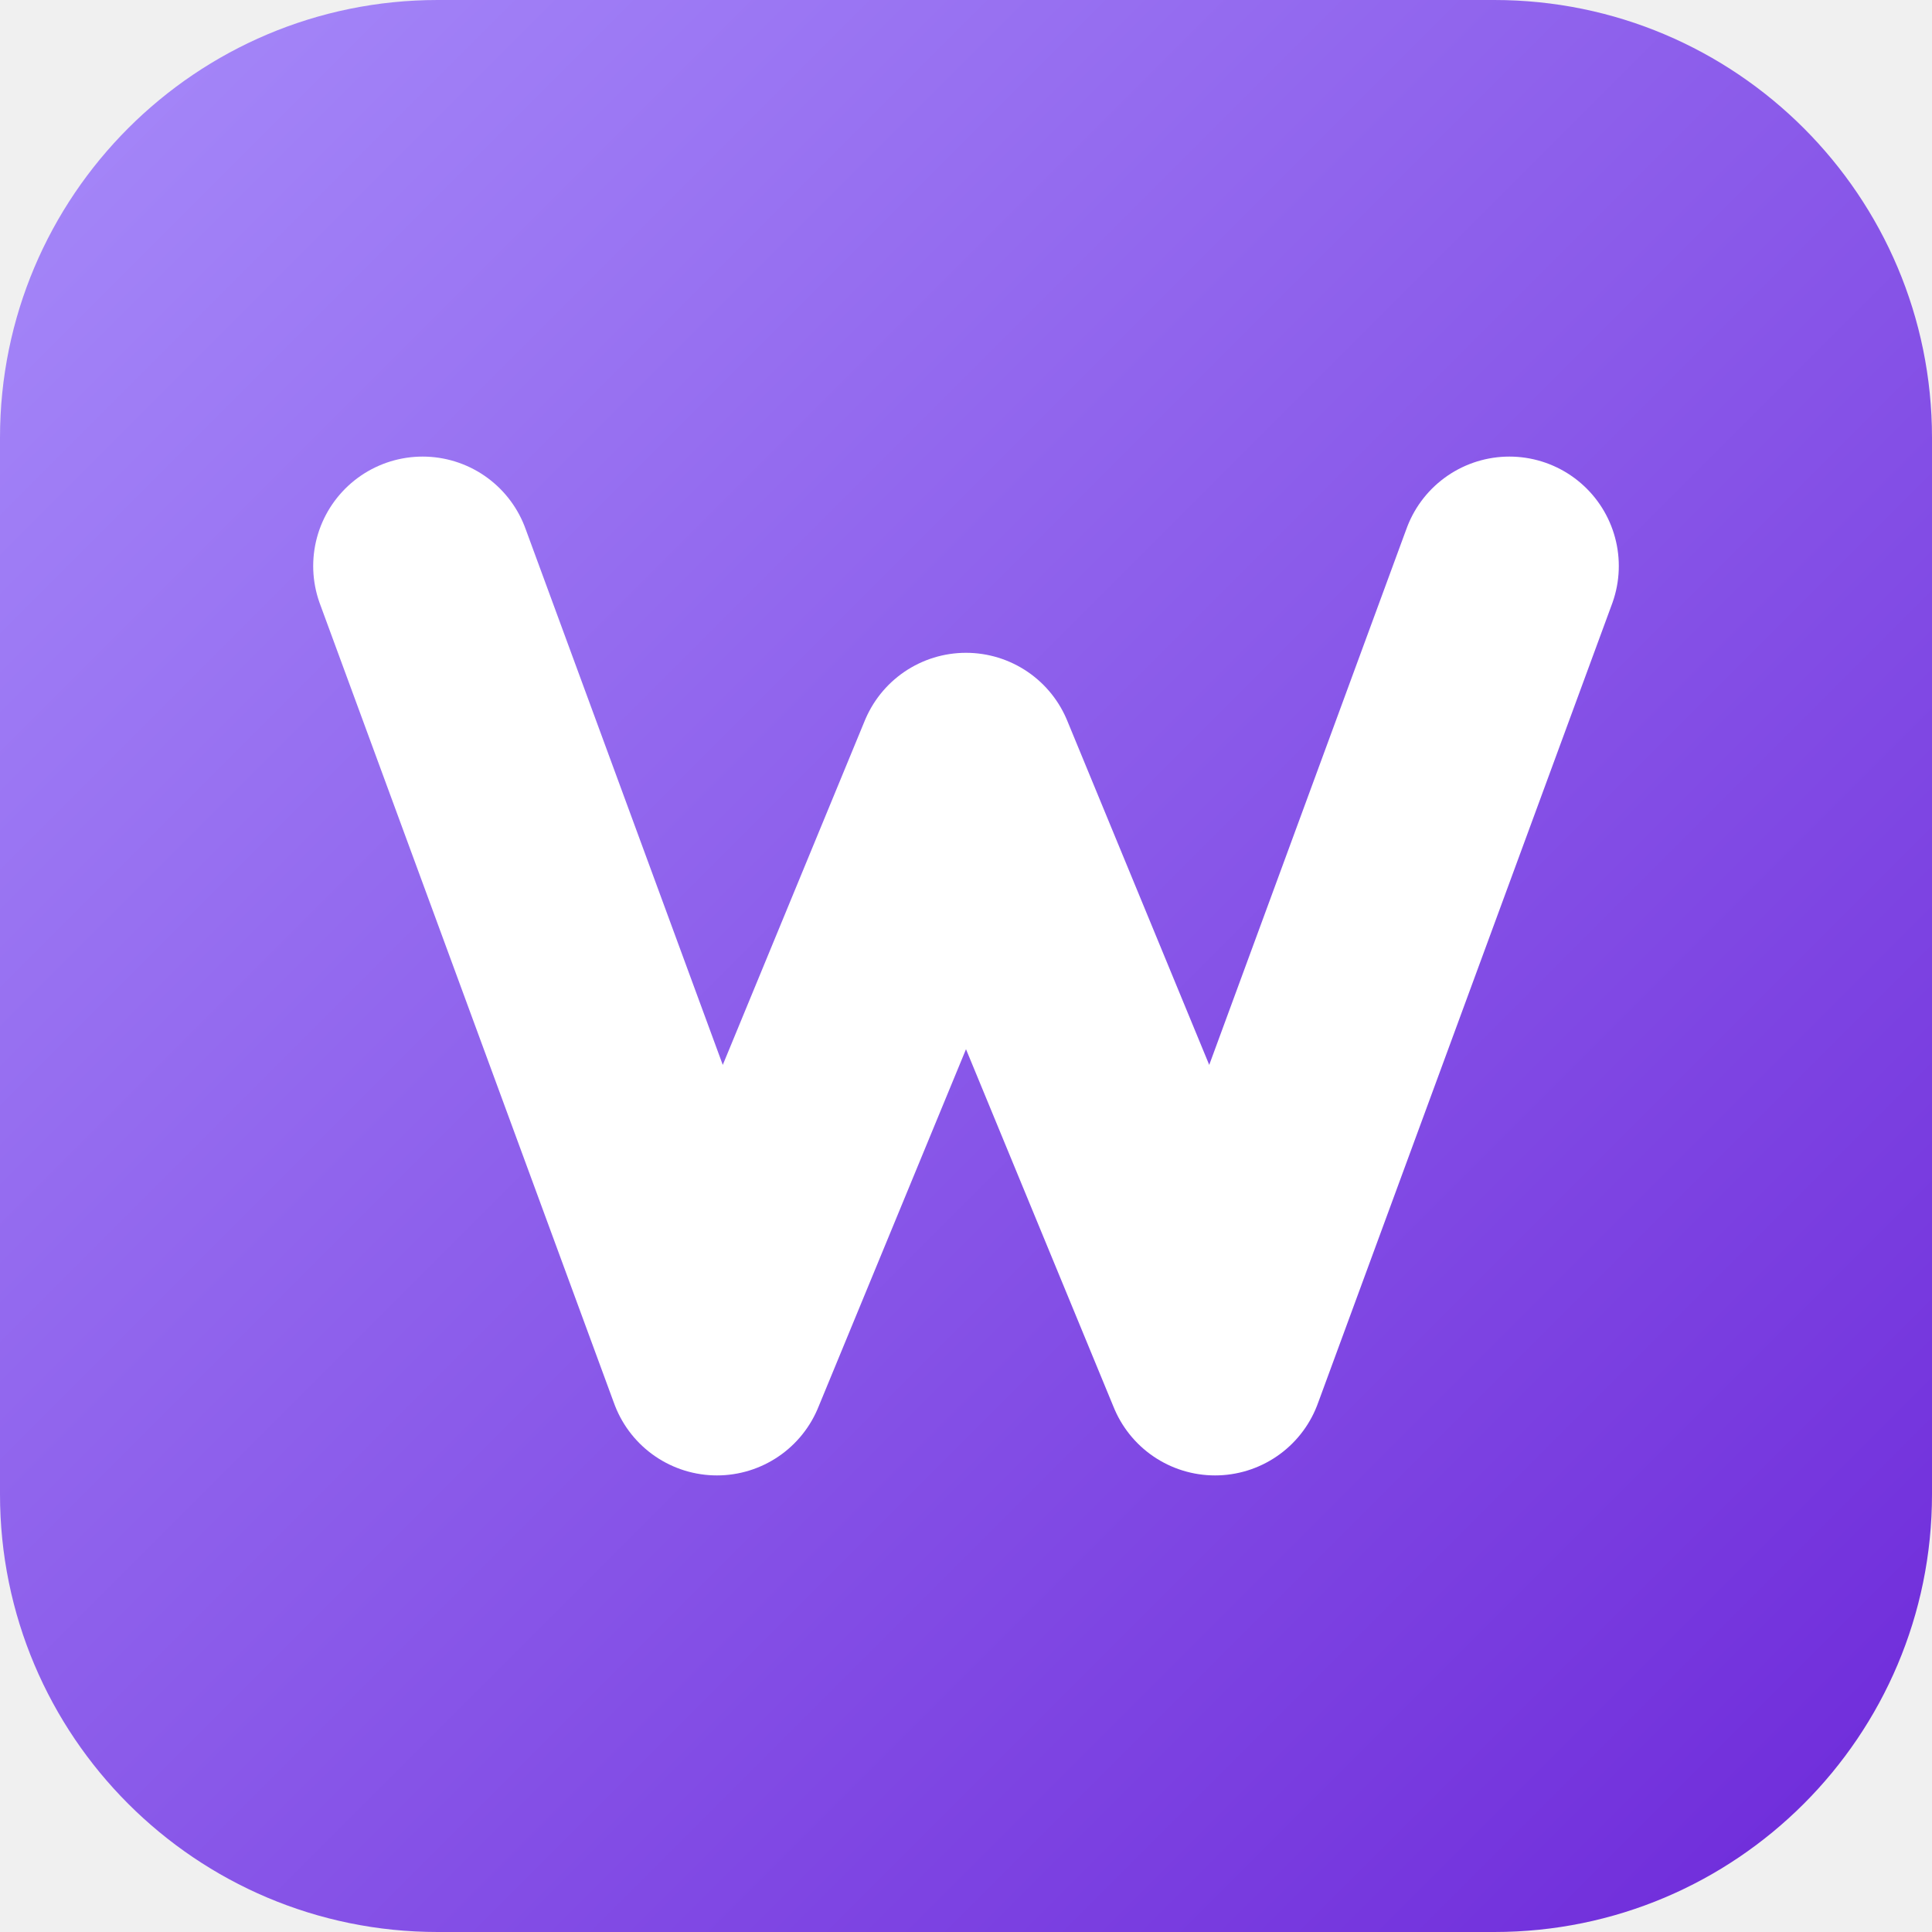
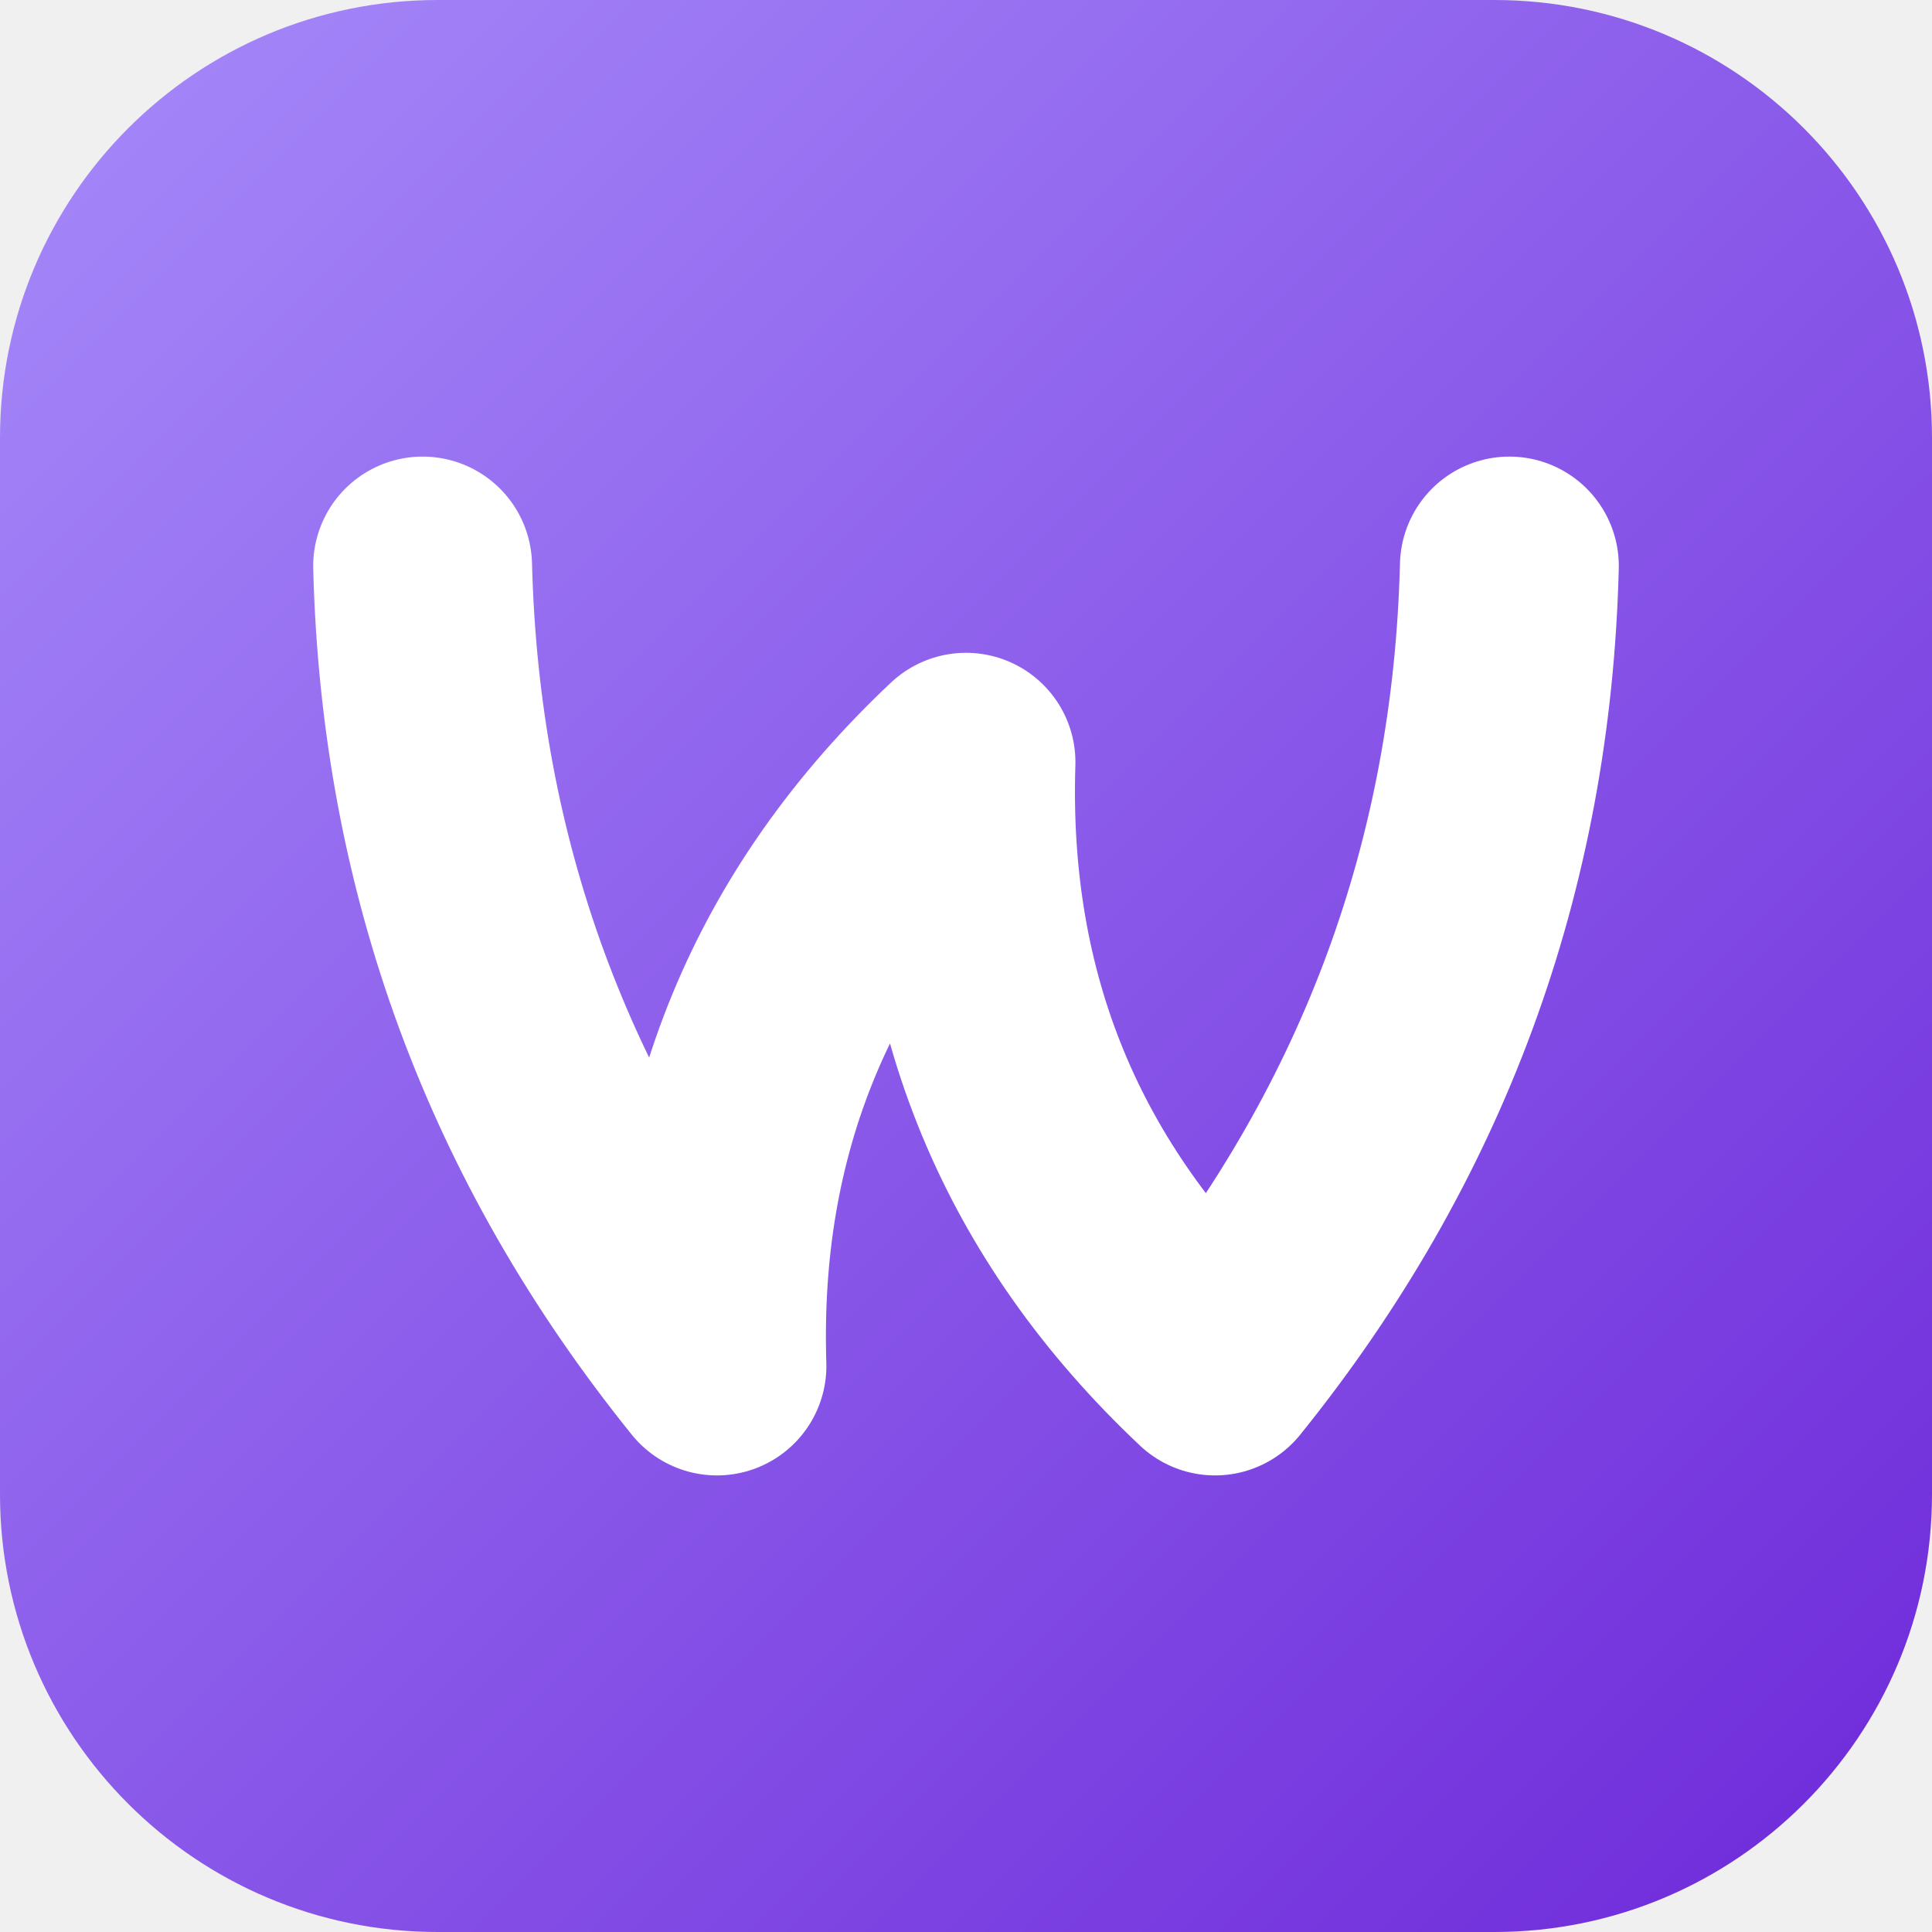
<svg xmlns="http://www.w3.org/2000/svg" viewBox="0 0 512 512" width="512" height="512" role="img" aria-label="面条捞词">
  <defs>
    <linearGradient id="huaciTile" x1="0" y1="0" x2="1" y2="1">
      <stop offset="0" stop-color="#A78BFA" />
      <stop offset="1" stop-color="#6D28D9" />
    </linearGradient>
  </defs>
  <rect width="512" height="512" rx="116" fill="url(#huaciTile)" />
-   <path d="M112 150 L190 362 L256 202 L322 362 L400 150" fill="none" stroke="#ffffff" stroke-width="58" stroke-linecap="round" stroke-linejoin="round" />
+   <path d="M112 150 Q 115 269 190 362 Q 187 267 256 202 Q 253 297 322 362 Q 397 269 400 150" fill="none" stroke="#ffffff" stroke-width="58" stroke-linecap="round" stroke-linejoin="round" />
</svg>
